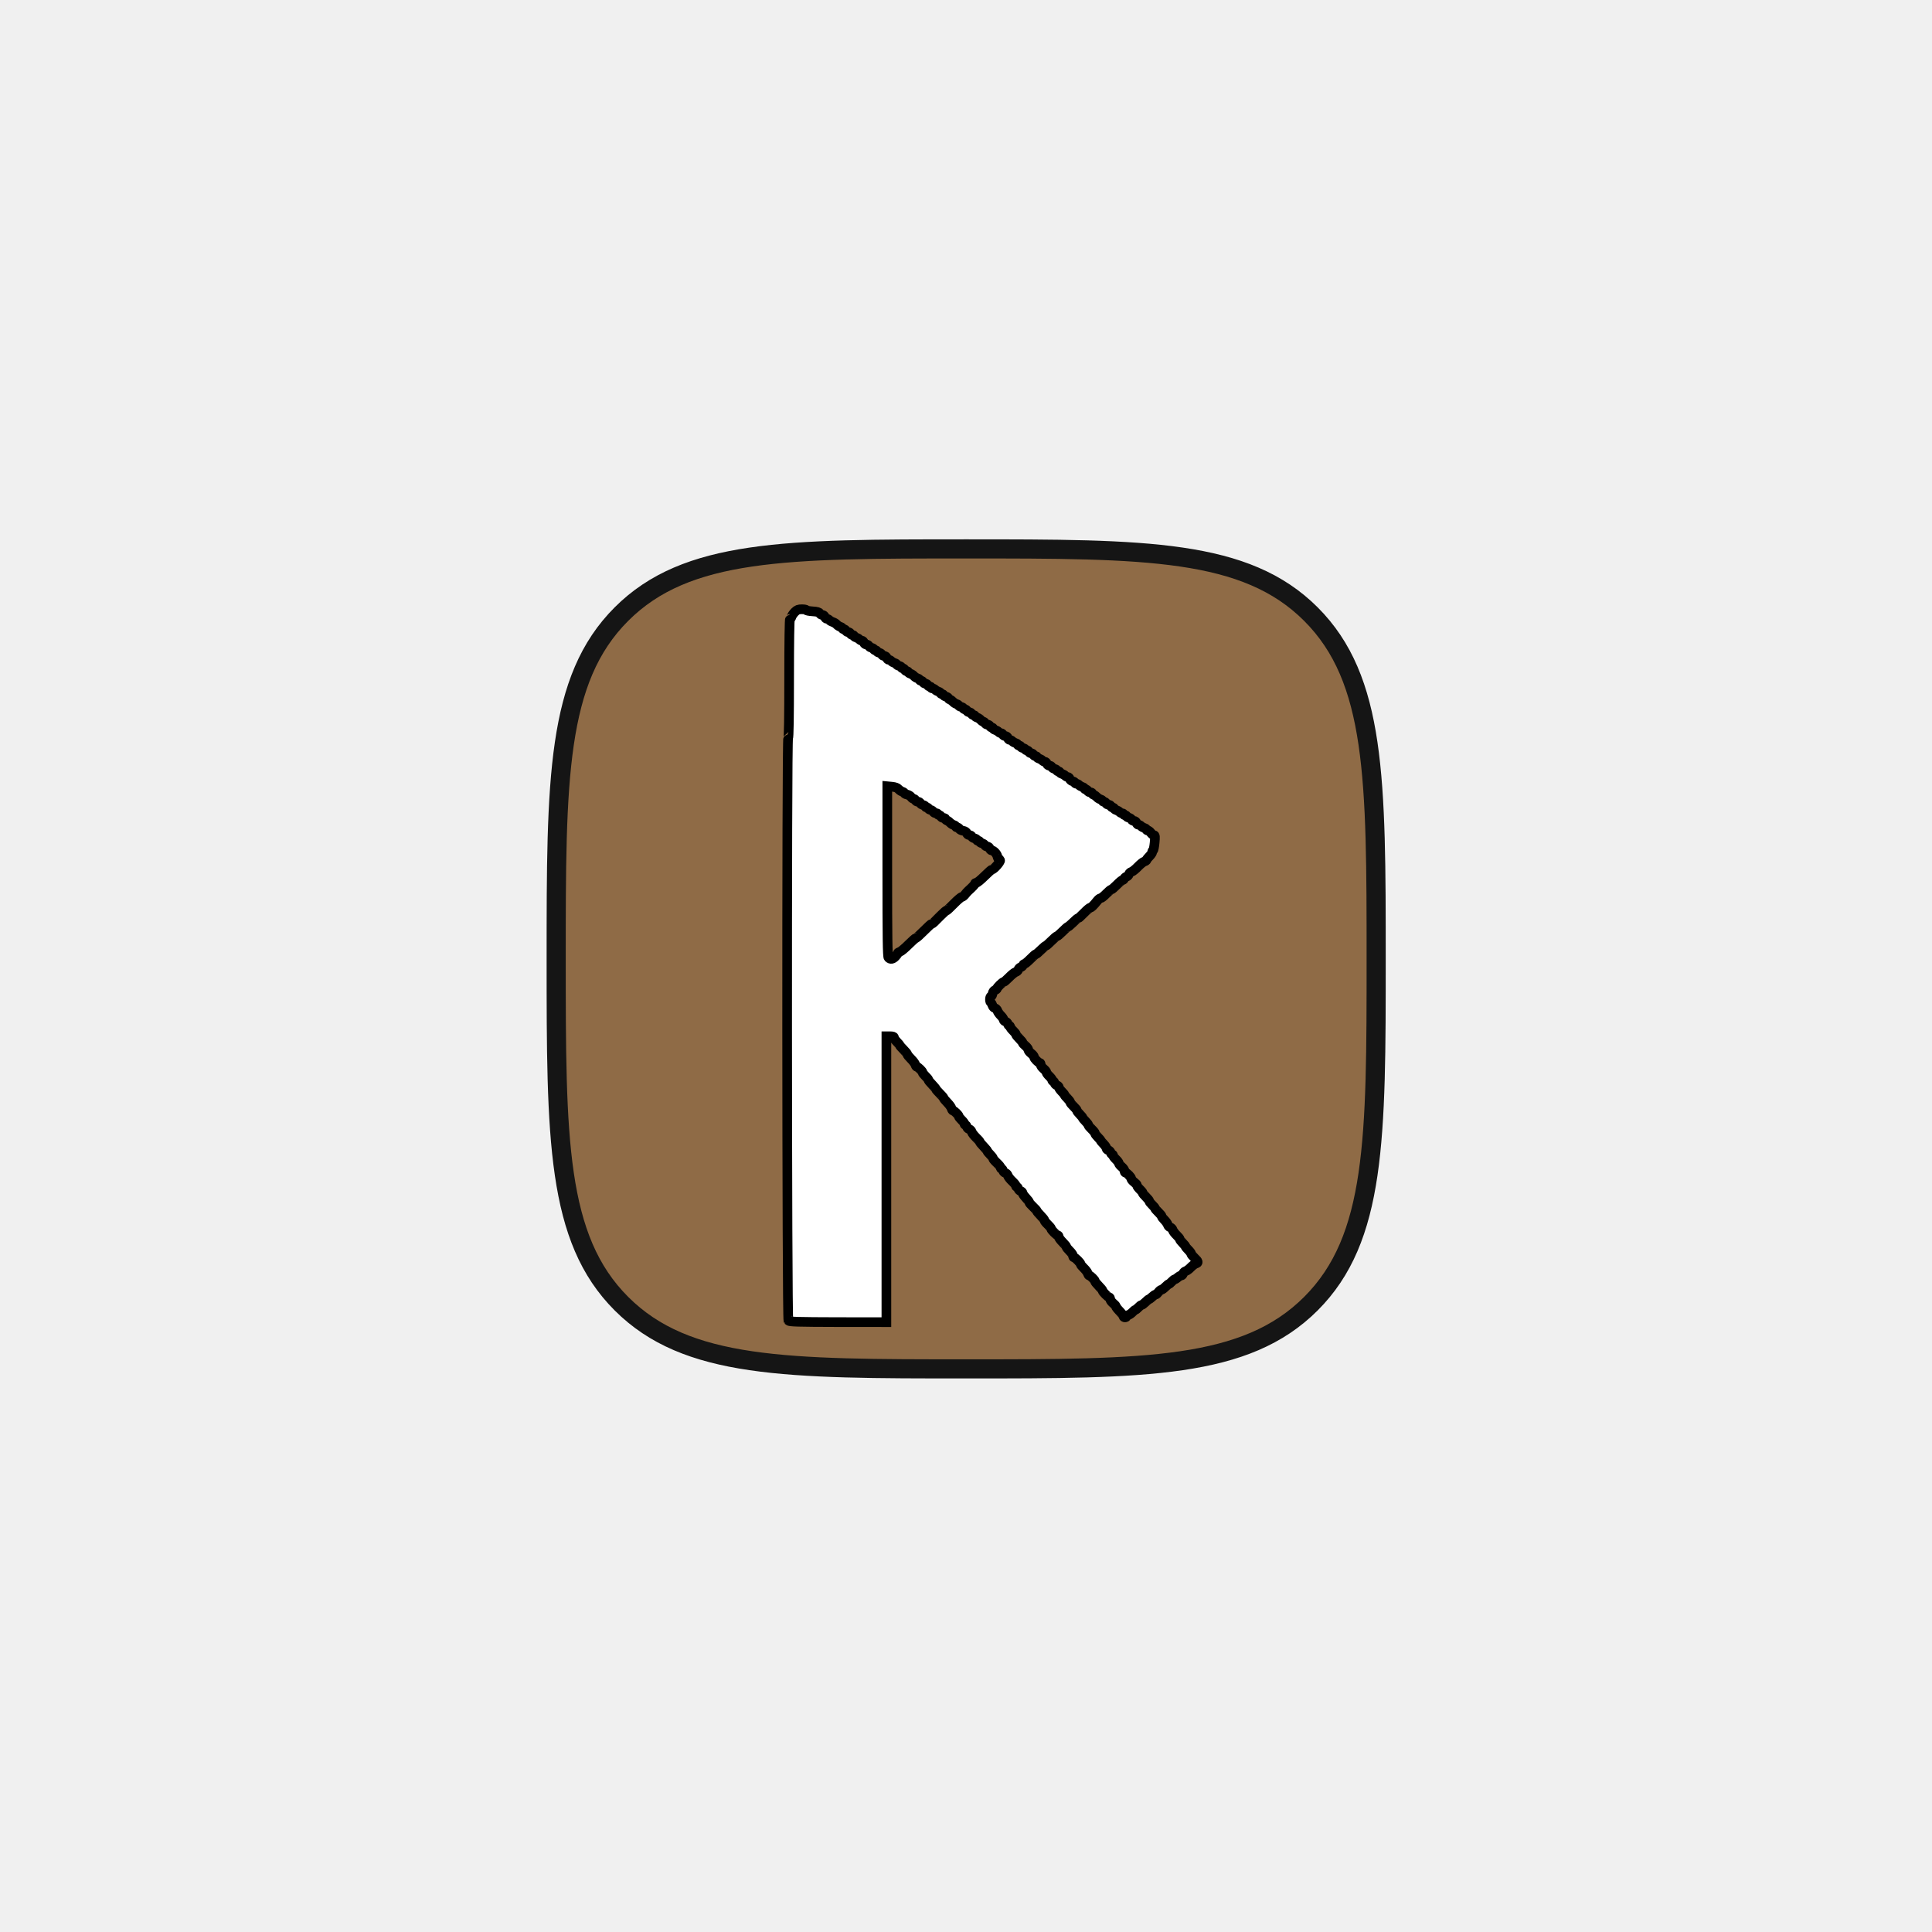
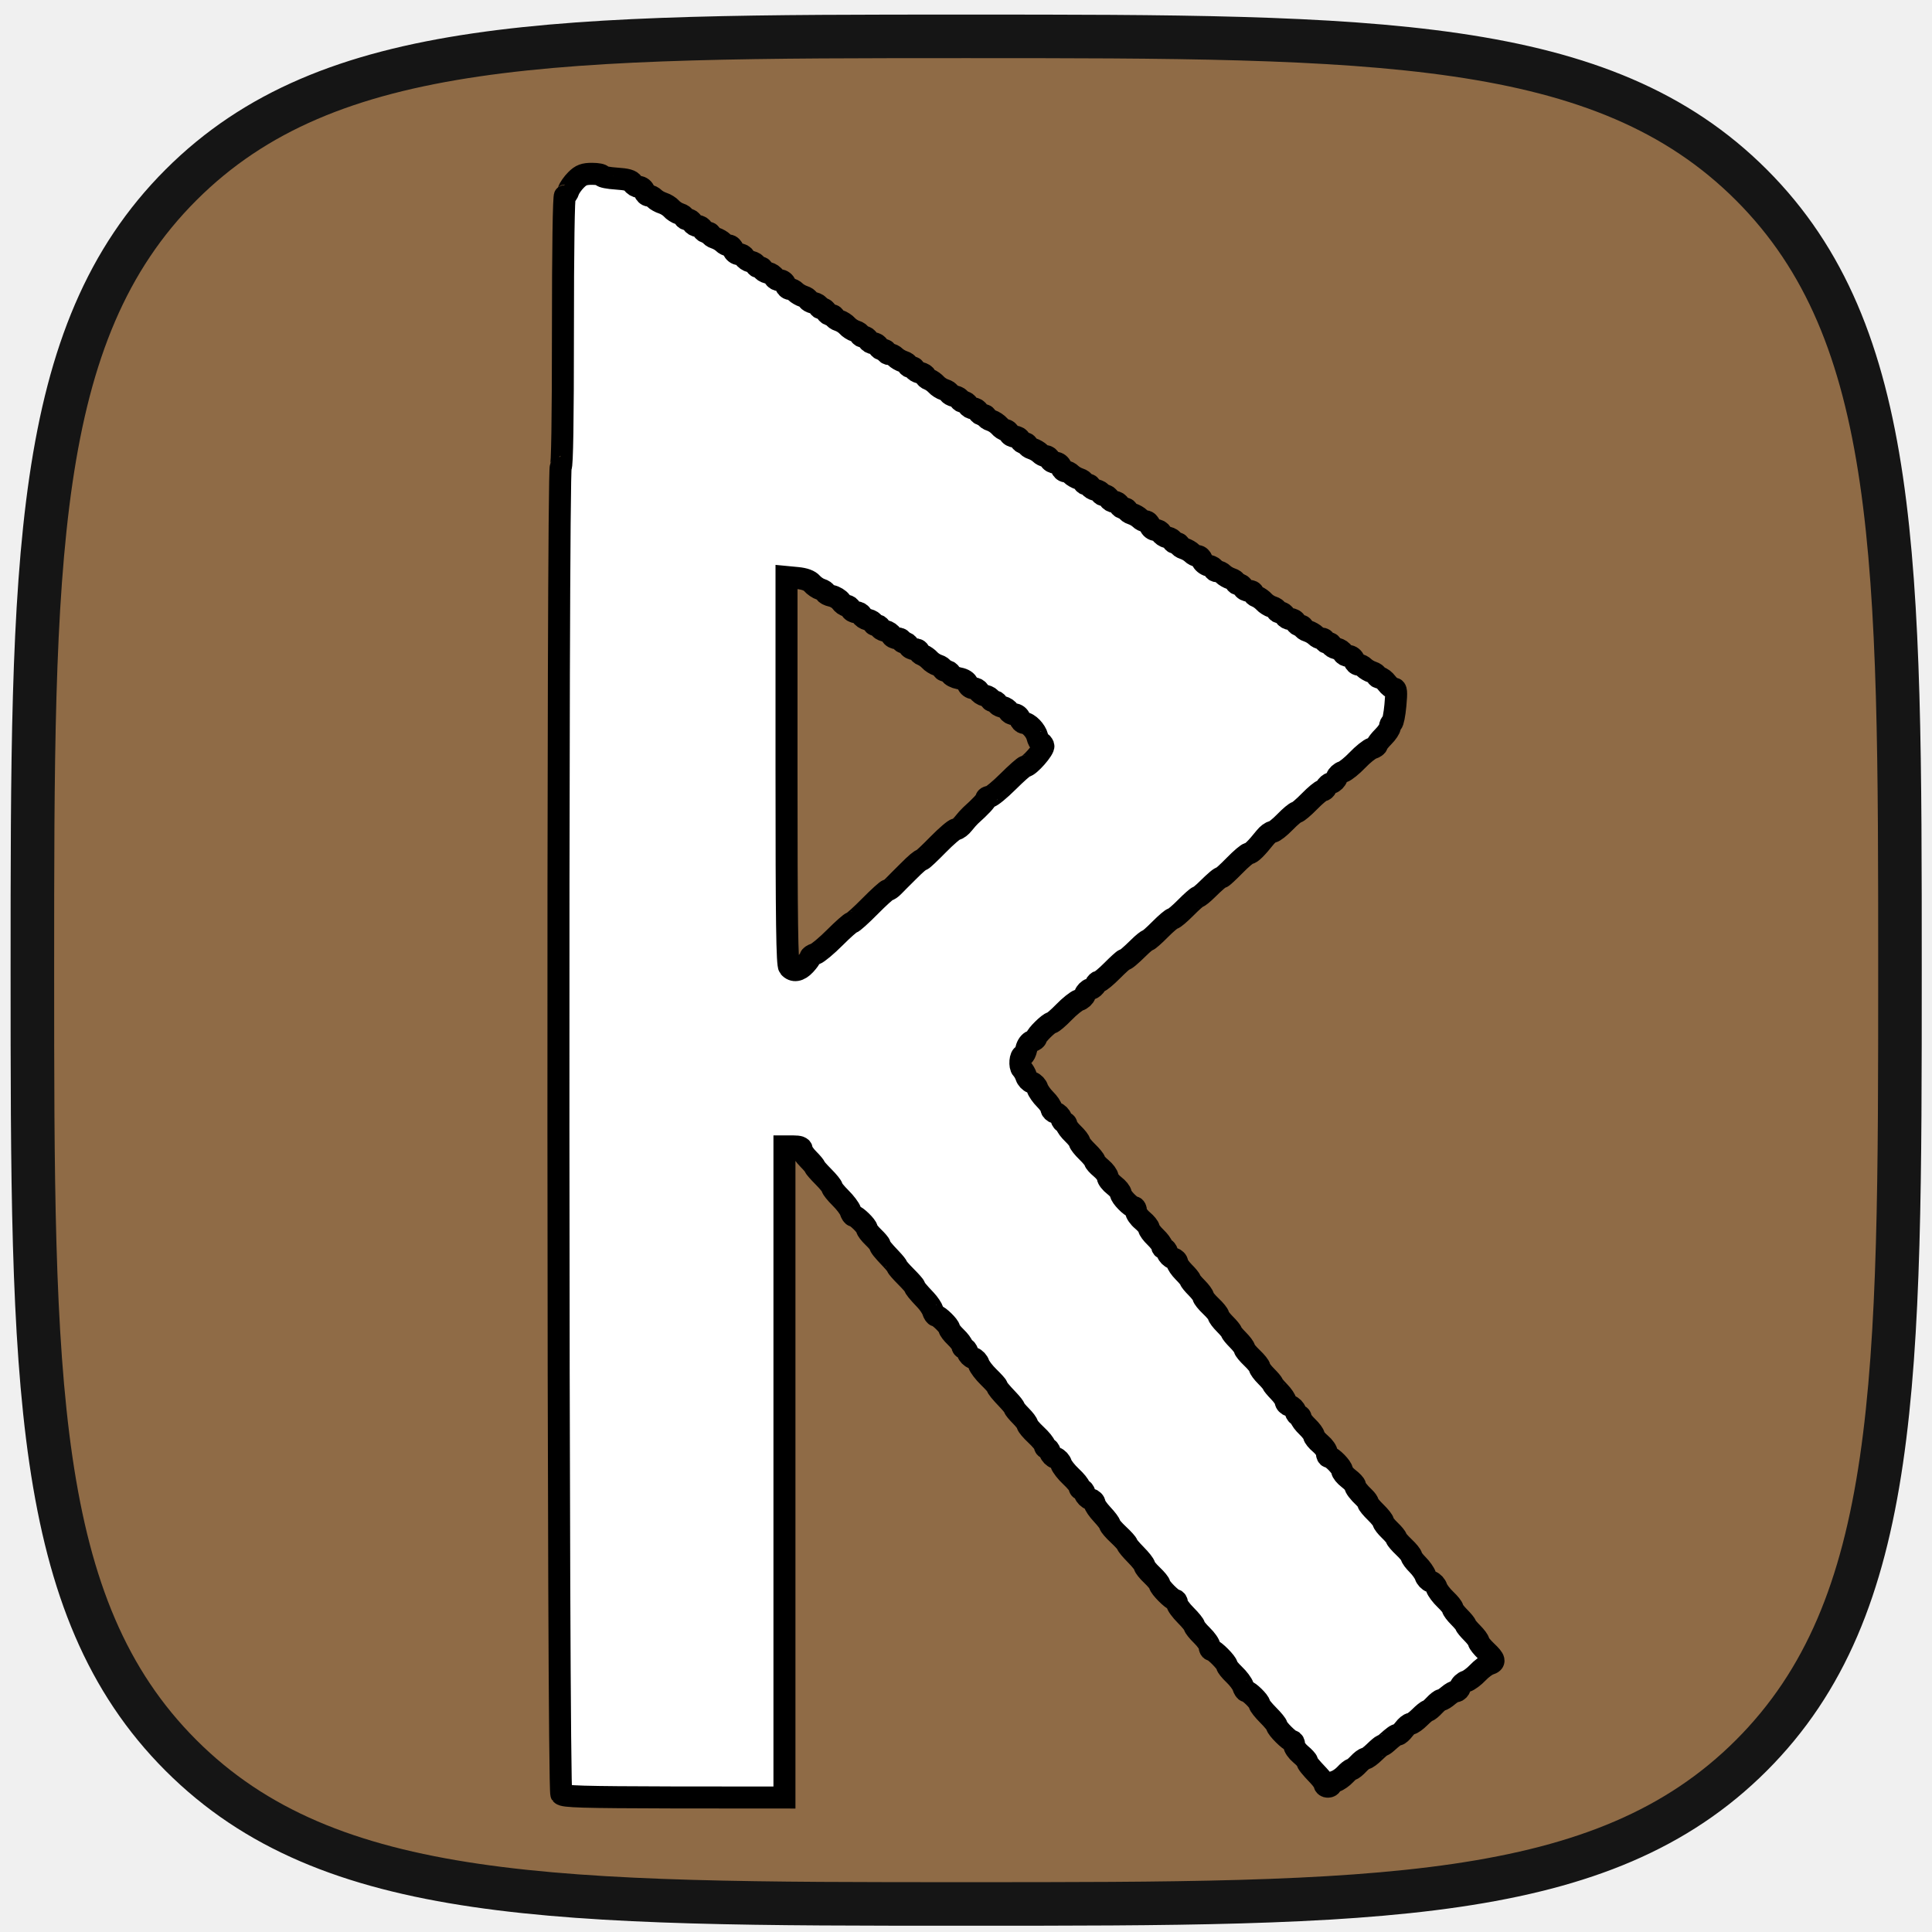
- <svg xmlns="http://www.w3.org/2000/svg" version="1.0" id="svg2995" x="0px" y="0px" width="1200px" height="1200px" viewBox="0 0 1200 1200" enable-background="new 0 0 1200 1200" xml:space="preserve">
-   <path id="path3021" fill="#8F6B46" stroke="#151515" stroke-width="11.88" d="M600.107,850.234  c111.587,0,173.618,0,214.134-40.517c40.518-40.517,40.518-102.548,40.518-214.134c0-111.587,0-173.618-40.518-214.135  c-40.516-40.517-102.547-40.517-214.134-40.517c-111.586,0-173.618,0-214.134,40.517c-40.517,40.517-40.517,102.548-40.517,214.135  c0,111.586,0,173.617,40.517,214.134C426.489,850.234,488.521,850.234,600.107,850.234z" />
-   <path id="path3783" fill="#FFFFFF" stroke="#000000" stroke-width="6" stroke-miterlimit="10" d="  M489.702,820.277c-0.951-1.085-1.102-361.95-0.149-361.95c0.388,0,0.59-12.728,0.59-36.994c0-22.484,0.216-36.994,0.551-36.994  c0.303,0,0.744-0.591,0.967-1.309c0.225-0.718,1.157-2.052,2.066-2.96c1.324-1.325,2.179-1.651,4.36-1.651  c1.487,0,2.708,0.238,2.708,0.525c0,0.284,1.755,0.635,3.904,0.77c2.878,0.185,4.059,0.515,4.467,1.256  c0.309,0.551,1.062,1.004,1.676,1.004c0.61,0,1.283,0.53,1.487,1.182c0.207,0.654,0.739,1.186,1.183,1.186  c0.445,0,1.167,0.365,1.617,0.811c0.443,0.447,1.459,1.017,2.259,1.269c0.8,0.254,1.855,0.916,2.346,1.475  c0.482,0.555,1.482,1.205,2.219,1.435c0.732,0.231,1.332,0.669,1.332,0.977c0,0.303,0.408,0.55,0.906,0.55  c0.499,0,1.063,0.398,1.247,0.887c0.188,0.489,0.821,0.889,1.396,0.889c0.582,0,1.213,0.4,1.397,0.892  c0.188,0.488,0.753,0.887,1.252,0.887s0.908,0.247,0.908,0.551s0.586,0.739,1.304,0.968c0.717,0.227,1.663,0.775,2.113,1.224  c0.445,0.444,1.167,0.81,1.617,0.81c0.44,0,0.974,0.532,1.181,1.186c0.207,0.649,0.896,1.181,1.539,1.181  c0.637,0,1.306,0.376,1.482,0.837c0.169,0.457,0.963,0.998,1.755,1.196c0.791,0.2,1.441,0.621,1.441,0.939  c0,0.32,0.399,0.581,0.884,0.581c0.488,0,0.89,0.261,0.89,0.581s0.649,0.744,1.44,0.942c0.784,0.2,1.575,0.736,1.755,1.195  c0.179,0.456,0.845,0.833,1.48,0.833c0.645,0,1.332,0.53,1.539,1.186c0.207,0.652,0.744,1.185,1.183,1.185  c0.438,0,1.169,0.361,1.614,0.811c0.445,0.445,1.396,0.997,2.113,1.224c0.718,0.229,1.303,0.634,1.303,0.903  c0,0.271,0.667,0.654,1.48,0.858c0.813,0.205,1.479,0.634,1.479,0.95c0,0.32,0.367,0.581,0.824,0.581c0.452,0,0.974,0.4,1.162,0.889  c0.186,0.488,0.753,0.89,1.252,0.89c0.497,0,0.906,0.247,0.906,0.55c0,0.304,0.6,0.741,1.332,0.975  c0.729,0.229,1.73,0.879,2.219,1.435c0.489,0.561,1.487,1.205,2.219,1.436c0.739,0.232,1.337,0.67,1.337,0.975  c0,0.304,0.409,0.553,0.908,0.553s1.054,0.399,1.247,0.888c0.186,0.488,0.817,0.888,1.396,0.888c0.581,0,1.209,0.399,1.397,0.89  c0.186,0.49,0.748,0.888,1.247,0.888s0.906,0.269,0.906,0.593s0.382,0.594,0.85,0.594c0.461,0,1.212,0.361,1.656,0.81  c0.449,0.444,1.395,0.998,2.112,1.224c0.723,0.229,1.307,0.664,1.307,0.968c0,0.303,0.396,0.55,0.888,0.55  c0.487,0,0.887,0.262,0.887,0.582c0,0.316,0.666,0.746,1.48,0.951c0.813,0.205,1.479,0.619,1.479,0.919  c0,0.302,0.462,0.718,1.035,0.93s1.437,0.831,1.925,1.374c0.486,0.549,1.486,1.182,2.22,1.414c0.729,0.229,1.331,0.641,1.331,0.908  c0,0.267,0.667,0.653,1.479,0.855c0.813,0.205,1.479,0.633,1.479,0.953c0,0.319,0.409,0.579,0.908,0.579s1.056,0.398,1.246,0.889  c0.188,0.489,0.815,0.888,1.397,0.888s1.209,0.399,1.396,0.89c0.188,0.489,0.747,0.889,1.246,0.889s0.906,0.247,0.906,0.552  c0,0.304,0.601,0.743,1.336,0.972c0.732,0.23,1.758,0.916,2.29,1.521c0.527,0.604,1.263,1.1,1.646,1.1  c0.385,0,0.844,0.399,1.03,0.891c0.188,0.488,0.854,0.887,1.479,0.887s1.292,0.4,1.479,0.891c0.188,0.486,0.71,0.888,1.159,0.888  c0.454,0,0.829,0.249,0.829,0.553s0.584,0.736,1.304,0.968c0.722,0.229,1.666,0.776,2.115,1.225  c0.444,0.443,1.157,0.809,1.588,0.809c0.435,0,0.939,0.4,1.127,0.891c0.186,0.488,0.859,0.891,1.504,0.891  c0.644,0,1.33,0.528,1.537,1.181c0.206,0.652,0.738,1.185,1.185,1.185c0.44,0,1.164,0.365,1.612,0.81  c0.445,0.448,1.398,0.998,2.113,1.225c0.718,0.229,1.307,0.664,1.307,0.967c0,0.305,0.396,0.552,0.889,0.552  c0.488,0,0.887,0.261,0.887,0.581c0,0.319,0.661,0.75,1.476,0.952c0.813,0.205,1.479,0.609,1.479,0.901  c0,0.289,0.407,0.526,0.906,0.526s1.061,0.399,1.252,0.891c0.184,0.488,0.814,0.887,1.393,0.887c0.581,0,1.212,0.399,1.397,0.89  c0.188,0.486,0.756,0.887,1.252,0.887c0.499,0,0.908,0.25,0.908,0.554s0.586,0.736,1.304,0.968c0.718,0.226,1.663,0.775,2.112,1.224  c0.446,0.444,1.173,0.81,1.616,0.81c0.441,0,0.976,0.531,1.182,1.187c0.207,0.65,0.896,1.182,1.54,1.182  c0.637,0,1.306,0.376,1.48,0.835c0.177,0.457,0.962,0.998,1.755,1.194c0.789,0.198,1.44,0.621,1.44,0.941  c0,0.316,0.398,0.581,0.884,0.581c0.487,0,0.889,0.247,0.889,0.551s0.585,0.738,1.305,0.965c0.718,0.229,1.668,0.778,2.112,1.225  c0.45,0.443,1.175,0.81,1.614,0.81c0.448,0,0.969,0.506,1.164,1.125c0.197,0.618,1.015,1.289,1.815,1.491  c0.803,0.202,1.459,0.628,1.459,0.948c0,0.317,0.374,0.578,0.845,0.578s1.21,0.365,1.659,0.811c0.445,0.447,1.394,0.998,2.114,1.227  c0.719,0.227,1.304,0.662,1.304,0.964c0,0.305,0.367,0.555,0.827,0.555c0.45,0,0.976,0.398,1.158,0.89  c0.188,0.486,0.882,0.885,1.55,0.885c0.654,0,1.201,0.275,1.201,0.609c0,0.339,0.461,0.783,1.034,0.995  c0.57,0.21,1.438,0.833,1.924,1.376c0.488,0.55,1.486,1.183,2.222,1.412s1.337,0.668,1.337,0.973c0,0.303,0.407,0.55,0.906,0.55  c0.497,0,1.054,0.399,1.247,0.891c0.186,0.489,0.854,0.891,1.479,0.891s1.292,0.399,1.48,0.887c0.181,0.489,0.71,0.89,1.157,0.89  c0.454,0,0.824,0.247,0.824,0.551c0,0.305,0.587,0.741,1.304,0.968c0.725,0.228,1.669,0.778,2.115,1.224  c0.449,0.444,1.19,0.812,1.658,0.812c0.469,0,0.848,0.266,0.848,0.593c0,0.324,0.397,0.593,0.889,0.593  c0.485,0,0.888,0.262,0.888,0.581c0,0.32,0.649,0.743,1.438,0.941c0.791,0.199,1.581,0.734,1.759,1.193  c0.177,0.456,0.842,0.833,1.48,0.833c0.645,0,1.329,0.532,1.538,1.188c0.206,0.65,0.736,1.183,1.185,1.183  c0.439,0,1.164,0.365,1.611,0.812c0.444,0.443,1.397,0.997,2.115,1.224c0.716,0.229,1.304,0.664,1.304,0.967  c0,0.304,0.358,0.551,0.807,0.551c0.44,0,1.307,0.666,1.915,1.479c0.61,0.813,1.479,1.479,1.93,1.479  c0.659,0,0.736,0.875,0.394,4.586c-0.23,2.523-0.667,4.676-0.952,4.786c-0.295,0.107-0.538,0.596-0.538,1.083  c0,0.486-0.8,1.683-1.771,2.658c-0.977,0.979-1.774,2.005-1.774,2.283s-0.6,0.696-1.329,0.927c-0.738,0.233-2.537,1.679-3.996,3.209  c-1.468,1.537-3.254,2.975-3.968,3.2c-0.717,0.227-1.456,0.918-1.655,1.534c-0.196,0.619-0.855,1.279-1.458,1.473  c-0.604,0.193-1.248,0.736-1.433,1.214c-0.183,0.478-0.635,0.866-1.002,0.866c-0.36,0-1.975,1.332-3.562,2.96  c-1.594,1.628-3.165,2.96-3.485,2.96c-0.318,0-1.756,1.201-3.174,2.662c-1.424,1.466-2.958,2.679-3.412,2.692  c-0.451,0.014-1.354,0.693-2.007,1.506c-2.397,3-3.808,4.383-4.462,4.383c-0.37,0-2.104,1.463-3.849,3.254  c-1.756,1.79-3.342,3.256-3.532,3.256c-0.44,0-1.62,0.981-4.079,3.405c-1.074,1.058-2.152,1.922-2.383,1.922  c-0.231,0-1.746,1.332-3.355,2.96c-1.614,1.625-3.183,2.96-3.496,2.96c-0.312,0-1.885,1.332-3.495,2.96  c-1.609,1.625-3.122,2.96-3.359,2.96c-0.233,0-1.307,0.864-2.38,1.924c-2.44,2.396-3.646,3.403-4.068,3.403  c-0.181,0-1.653,1.332-3.269,2.958c-1.62,1.628-3.223,2.962-3.563,2.962s-0.766,0.393-0.951,0.864  c-0.182,0.476-0.828,1.021-1.436,1.214c-0.604,0.19-1.255,0.854-1.454,1.474c-0.195,0.615-0.941,1.307-1.659,1.53  c-0.715,0.228-2.558,1.704-4.089,3.285c-1.541,1.584-3.053,2.878-3.363,2.878c-0.702,0-4.207,3.457-4.207,4.149  c0,0.279-0.516,0.67-1.144,0.87c-0.642,0.202-1.313,1.129-1.527,2.109c-0.211,0.96-0.597,1.748-0.856,1.748  c-0.831,0-1.087,2.996-0.32,3.763c0.402,0.402,0.915,1.308,1.137,2.008c0.228,0.7,0.911,1.436,1.532,1.631  c0.619,0.198,1.308,0.932,1.529,1.636c0.224,0.703,1.164,2.042,2.103,2.975c0.936,0.933,1.697,2.057,1.697,2.498  c0,0.44,0.52,0.967,1.153,1.167c0.633,0.2,1.315,0.889,1.521,1.521c0.199,0.635,0.613,1.155,0.917,1.155  c0.306,0,0.556,0.304,0.556,0.675c0,0.37,0.799,1.438,1.773,2.372c0.972,0.934,1.771,1.967,1.771,2.294s0.937,1.503,2.069,2.608  c1.141,1.105,2.067,2.247,2.067,2.531c0,0.287,0.787,1.175,1.754,1.975c0.962,0.801,1.76,1.881,1.776,2.399  c0.015,0.521,0.822,1.56,1.801,2.31c0.972,0.748,1.771,1.73,1.771,2.188c0,0.875,2.782,3.73,3.642,3.73  c0.274,0,0.506,0.479,0.506,1.061c0,0.586,0.786,1.718,1.753,2.517c0.962,0.801,1.76,1.782,1.775,2.188  c0.015,0.405,0.822,1.499,1.801,2.431c0.972,0.936,1.77,2.002,1.77,2.375c0,0.372,0.253,0.677,0.555,0.677  c0.301,0,0.718,0.517,0.918,1.151c0.202,0.635,0.884,1.318,1.52,1.52c0.637,0.198,1.155,0.729,1.155,1.169s0.801,1.602,1.771,2.579  c0.978,0.975,1.775,1.947,1.775,2.16c0,0.211,0.798,1.187,1.774,2.161c0.972,0.979,1.771,2.059,1.771,2.4  c0,0.341,0.938,1.503,2.07,2.576c1.141,1.075,2.074,2.217,2.074,2.542c0,0.322,0.792,1.386,1.769,2.358  c0.978,0.979,1.776,1.953,1.776,2.162c0,0.215,0.801,1.189,1.774,2.163c0.974,0.979,1.771,2.04,1.771,2.363  c0,0.322,0.936,1.463,2.072,2.539c1.136,1.076,2.064,2.233,2.064,2.579c0,0.344,0.8,1.424,1.776,2.398  c0.977,0.978,1.774,1.919,1.774,2.101c0,0.176,0.799,1.136,1.771,2.136c0.977,1,1.776,2.188,1.776,2.643  c0,0.457,0.519,0.993,1.153,1.195c0.638,0.2,1.318,0.885,1.521,1.519c0.2,0.636,0.614,1.154,0.919,1.154  c0.303,0,0.55,0.304,0.55,0.673c0,0.372,0.798,1.442,1.773,2.374c0.978,0.934,1.788,2.026,1.804,2.433  c0.014,0.4,0.812,1.389,1.773,2.186c0.956,0.801,1.75,1.931,1.75,2.517c0,0.587,0.229,1.063,0.505,1.063  c0.854,0,3.64,2.853,3.64,3.729c0,0.451,0.8,1.439,1.776,2.188c0.978,0.746,1.772,1.598,1.772,1.89c0,0.587,0.945,1.833,2.517,3.315  c0.568,0.537,1.036,1.207,1.036,1.487c0,0.278,0.933,1.414,2.07,2.52s2.065,2.28,2.065,2.609c0,0.333,0.802,1.362,1.775,2.295  c0.978,0.936,1.777,1.902,1.777,2.157c0,0.252,0.932,1.336,2.063,2.411c1.146,1.075,2.073,2.217,2.073,2.54  c0,0.321,0.761,1.352,1.694,2.281c0.934,0.933,1.877,2.271,2.103,2.976c0.226,0.705,0.911,1.439,1.529,1.638  c0.617,0.197,1.307,0.94,1.532,1.656c0.227,0.716,1.305,2.15,2.396,3.188c1.096,1.034,1.988,2.146,1.988,2.47  s0.801,1.385,1.776,2.359c0.973,0.978,1.771,1.953,1.771,2.165s0.801,1.187,1.775,2.16c0.978,0.977,1.775,2.06,1.775,2.399  c0,0.344,0.934,1.503,2.066,2.579c2.405,2.27,2.563,2.98,0.775,3.548c-0.712,0.227-2.108,1.272-3.105,2.325  c-0.998,1.055-2.4,2.099-3.115,2.322c-0.715,0.227-1.464,0.93-1.666,1.563c-0.198,0.634-0.705,1.155-1.125,1.155  c-0.416,0-1.369,0.531-2.122,1.182c-0.753,0.654-1.602,1.188-1.894,1.188s-1.149,0.665-1.902,1.479  c-0.75,0.814-1.557,1.48-1.79,1.48c-0.234,0-1.224,0.801-2.196,1.773c-0.976,0.978-2.091,1.775-2.477,1.775  c-0.388,0-1.202,0.666-1.813,1.479s-1.355,1.479-1.647,1.479c-0.506,0-1.207,0.501-3.128,2.222  c-0.452,0.406-0.965,0.738-1.145,0.738c-0.175,0-1.137,0.8-2.137,1.776c-0.998,0.975-2.083,1.773-2.417,1.773  c-0.332,0-1.216,0.666-1.967,1.48c-0.756,0.813-1.577,1.479-1.829,1.479c-0.254,0-1.05,0.634-1.763,1.41  c-0.721,0.777-1.879,1.593-2.58,1.813c-0.705,0.222-1.275,0.651-1.275,0.955c0,0.305-0.4,0.554-0.888,0.554  c-0.49,0-0.888-0.287-0.888-0.639c0-0.354-0.733-1.406-1.628-2.352c-2.37-2.492-3.104-3.414-3.136-3.943  c-0.017-0.26-0.813-1.123-1.773-1.92c-0.959-0.799-1.753-1.93-1.753-2.517c0-0.585-0.249-1.063-0.548-1.063  c-0.711,0-4.188-3.479-4.188-4.188c0-0.301-1.063-1.612-2.367-2.914c-1.301-1.303-2.366-2.646-2.366-2.984  c0-0.702-2.88-3.522-3.596-3.522c-0.254,0-0.651-0.601-0.883-1.334c-0.232-0.731-1.313-2.177-2.409-3.215  c-1.093-1.034-1.985-2.147-1.985-2.468c0-0.741-3.461-4.229-4.188-4.229c-0.302,0-0.546-0.439-0.546-0.978  c0-0.539-0.938-1.883-2.072-2.987c-1.135-1.106-2.068-2.267-2.068-2.577c0-0.312-1.063-1.628-2.364-2.929  c-1.304-1.306-2.369-2.767-2.369-3.255c0-0.489-0.244-0.891-0.545-0.891c-0.735,0-4.189-3.488-4.189-4.228  c0-0.323-0.932-1.467-2.066-2.542c-1.145-1.073-2.07-2.233-2.07-2.574c0-0.347-1.064-1.701-2.366-3.015  c-1.302-1.314-2.362-2.589-2.362-2.824c0-0.237-1.064-1.428-2.367-2.642c-1.305-1.215-2.363-2.457-2.363-2.764  c0-0.304-0.938-1.546-2.071-2.753c-1.133-1.207-2.069-2.558-2.069-3c0-0.445-0.521-0.973-1.152-1.172  c-0.636-0.2-1.315-0.885-1.521-1.518c-0.2-0.639-0.616-1.156-0.92-1.156c-0.305,0-0.552-0.307-0.552-0.683  c0-0.374-1.029-1.64-2.289-2.813c-1.254-1.17-2.466-2.714-2.693-3.431c-0.226-0.716-0.911-1.459-1.526-1.656  c-0.619-0.194-1.289-0.875-1.489-1.508c-0.201-0.639-0.613-1.154-0.917-1.154c-0.308,0-0.551-0.318-0.551-0.706  c0-0.39-1.065-1.699-2.368-2.913c-1.304-1.214-2.363-2.474-2.363-2.8c0-0.325-0.799-1.395-1.774-2.367  c-0.977-0.978-1.775-1.951-1.775-2.163c0-0.211-0.731-1.155-1.628-2.099c-2.229-2.344-3.104-3.417-3.104-3.798  c0-0.175-1.028-1.319-2.283-2.539c-1.254-1.22-2.464-2.806-2.69-3.521c-0.229-0.716-0.921-1.464-1.536-1.657  c-0.618-0.197-1.29-0.875-1.489-1.513c-0.203-0.633-0.612-1.153-0.918-1.153c-0.305,0-0.551-0.303-0.551-0.678  c0-0.372-0.801-1.438-1.776-2.372c-0.978-0.935-1.773-1.976-1.773-2.312c0-0.695-2.88-3.52-3.595-3.52  c-0.255,0-0.651-0.588-0.878-1.308c-0.229-0.724-1.113-2.046-1.965-2.944c-2.159-2.271-3.028-3.341-3.028-3.715  c0-0.18-1.063-1.39-2.363-2.688c-1.3-1.304-2.366-2.521-2.366-2.711c0-0.187-0.732-1.109-1.628-2.052  c-2.338-2.454-3.109-3.419-3.109-3.88c0-0.222-0.797-1.167-1.772-2.103c-0.974-0.933-1.771-1.973-1.771-2.312  c0-0.695-2.886-3.518-3.599-3.518c-0.257,0-0.654-0.591-0.88-1.31c-0.227-0.717-1.444-2.327-2.703-3.571  c-1.255-1.247-2.29-2.521-2.29-2.836c0-0.313-1.06-1.632-2.362-2.937c-1.301-1.304-2.366-2.521-2.366-2.71  c0-0.19-0.801-1.14-1.771-2.115c-0.978-0.977-1.774-2.155-1.774-2.617c0-0.588-0.715-0.842-2.368-0.842h-2.361v88.784v88.784  l-30.041-0.021C495.297,821.122,490.323,820.983,489.702,820.277L489.702,820.277z M556.171,594.079  c0.793-0.857,1.452-1.772,1.452-2.029c0-0.255,0.589-0.651,1.309-0.88c0.717-0.229,3.131-2.241,5.362-4.479  c2.234-2.235,4.307-4.066,4.61-4.066c0.308,0,2.532-1.998,4.941-4.438c2.41-2.44,4.615-4.438,4.895-4.438  c0.284,0,0.967-0.466,1.509-1.034c0.549-0.57,1.302-1.34,1.684-1.707c0.378-0.368,1.454-1.436,2.376-2.365  c2.112-2.125,3.36-3.18,3.765-3.18c0.176,0,2.153-1.86,4.39-4.143c2.236-2.28,4.436-4.155,4.88-4.169  c0.454-0.017,1.354-0.706,2.002-1.536c0.654-0.829,1.53-1.813,1.946-2.192c2.806-2.528,4.269-4.104,4.269-4.576  c0-0.302,0.404-0.549,0.901-0.549c0.492,0,2.771-1.862,5.063-4.145c2.289-2.28,4.403-4.144,4.698-4.144  c1.086,0,5.27-4.779,4.937-5.645c-0.183-0.478-0.545-0.867-0.796-0.867c-0.255,0-0.648-0.716-0.862-1.594  c-0.433-1.713-2.395-3.734-3.627-3.734c-0.416,0-0.928-0.531-1.136-1.184c-0.207-0.651-0.896-1.184-1.543-1.184  c-0.638,0-1.306-0.375-1.478-0.833c-0.18-0.457-0.969-0.998-1.76-1.195c-0.786-0.2-1.436-0.621-1.436-0.94s-0.4-0.582-0.89-0.582  c-0.487,0-0.889-0.262-0.889-0.581s-0.646-0.743-1.438-0.94c-0.788-0.201-1.579-0.739-1.758-1.196  c-0.175-0.459-0.848-0.833-1.479-0.833c-0.646,0-1.335-0.522-1.537-1.164c-0.23-0.729-1.11-1.304-2.36-1.536  c-1.101-0.205-2.147-0.75-2.316-1.205c-0.176-0.457-0.729-0.831-1.228-0.831c-0.494,0-0.906-0.246-0.906-0.551  s-0.6-0.741-1.334-0.975c-0.732-0.229-1.729-0.866-2.219-1.412c-0.489-0.544-1.354-1.163-1.926-1.375  c-0.568-0.212-1.034-0.659-1.034-0.995c0-0.338-0.548-0.607-1.202-0.607c-0.661,0-1.357-0.4-1.551-0.892  c-0.181-0.488-0.71-0.887-1.158-0.887c-0.454,0-0.824-0.269-0.824-0.593s-0.545-0.594-1.202-0.594c-0.661,0-1.35-0.376-1.525-0.833  c-0.174-0.458-0.965-0.998-1.754-1.194c-0.791-0.2-1.438-0.622-1.438-0.943c0-0.319-0.397-0.58-0.888-0.58  c-0.485,0-0.887-0.261-0.887-0.58c0-0.316-0.646-0.744-1.438-0.942c-0.79-0.195-1.581-0.734-1.758-1.193  c-0.178-0.461-0.832-0.837-1.455-0.837c-0.627,0-1.291-0.399-1.479-0.887c-0.186-0.487-0.688-0.888-1.115-0.888  c-0.428,0-1.154-0.524-1.613-1.163c-0.462-0.639-1.584-1.324-2.5-1.523c-0.912-0.2-1.658-0.593-1.658-0.871  c0-0.277-0.602-0.693-1.332-0.925c-0.734-0.229-1.798-0.955-2.36-1.607c-0.686-0.787-2.036-1.281-3.996-1.471l-2.962-0.284v52.78  c0,41.38,0.16,52.961,0.744,53.618C552.99,596.056,554.573,595.807,556.171,594.079L556.171,594.079z" />
+ <svg xmlns="http://www.w3.org/2000/svg" version="1.1" id="svg2995" x="0px" y="0px" width="1200px" height="1200px" viewBox="0 0 1200 1200" enable-background="new 0 0 1200 1200" xml:space="preserve">
+   <path id="path3021" fill="#8F6B46" stroke="#151515" stroke-width="27.058" d="M600.107,1182.583  c254.152,0,395.434,0,487.717-92.283c92.283-92.282,92.283-233.566,92.283-487.717c0-254.152,0-395.436-92.283-487.718  S854.26,22.583,600.107,22.583c-254.153,0-395.437,0-487.718,92.282c-92.282,92.282-92.282,233.565-92.282,487.718  c0,254.15,0,395.435,92.282,487.717C204.67,1182.583,345.957,1182.583,600.107,1182.583z" />
+   <path id="path3783" fill="#FFFFFF" stroke="#000000" stroke-width="13.666" stroke-miterlimit="10" d="  M348.646,1114.352c-2.167-2.471-2.511-824.385-0.34-824.385c0.885,0,1.343-28.99,1.343-84.259c0-51.209,0.494-84.258,1.257-84.258  c0.689,0,1.692-1.347,2.201-2.98c0.512-1.637,2.636-4.674,4.704-6.743c3.016-3.018,4.965-3.76,9.932-3.76  c3.388,0,6.167,0.542,6.167,1.195c0,0.647,3.997,1.447,8.893,1.754c6.555,0.421,9.244,1.173,10.174,2.86  c0.703,1.256,2.419,2.288,3.817,2.288c1.39,0,2.922,1.206,3.387,2.692c0.471,1.489,1.684,2.7,2.693,2.7  c1.014,0,2.658,0.833,3.683,1.848c1.01,1.019,3.323,2.317,5.145,2.89c1.822,0.579,4.226,2.086,5.345,3.36  c1.097,1.265,3.374,2.745,5.054,3.269c1.666,0.526,3.034,1.523,3.034,2.226c0,0.69,0.929,1.252,2.064,1.252  c1.137,0,2.42,0.906,2.839,2.021c0.429,1.113,1.87,2.024,3.18,2.024c1.326,0,2.763,0.912,3.181,2.032  c0.43,1.112,1.718,2.02,2.854,2.02c1.136,0,2.065,0.563,2.065,1.255c0,0.692,1.334,1.684,2.972,2.205  c1.632,0.518,3.788,1.766,4.811,2.789c1.014,1.011,2.658,1.844,3.684,1.844c1.002,0,2.219,1.212,2.691,2.701  c0.469,1.478,2.04,2.69,3.503,2.69c1.452,0,2.976,0.856,3.376,1.907c0.384,1.04,2.192,2.273,3.997,2.725  c1.802,0.455,3.283,1.415,3.283,2.138c0,0.729,0.908,1.323,2.013,1.323c1.112,0,2.026,0.595,2.026,1.323  c0,0.729,1.479,1.695,3.281,2.146c1.786,0.455,3.587,1.676,3.998,2.721c0.407,1.039,1.924,1.897,3.369,1.897  c1.47,0,3.034,1.206,3.505,2.701c0.472,1.485,1.695,2.699,2.696,2.699c0.997,0,2.663,0.822,3.677,1.848  c1.012,1.013,3.179,2.271,4.811,2.787c1.638,0.522,2.967,1.444,2.967,2.058c0,0.616,1.522,1.489,3.372,1.954  c1.85,0.467,3.368,1.445,3.368,2.165c0,0.728,0.836,1.322,1.876,1.322c1.03,0,2.22,0.912,2.647,2.024  c0.425,1.113,1.714,2.028,2.851,2.028c1.132,0,2.064,0.563,2.064,1.252c0,0.692,1.366,1.688,3.034,2.22  c1.659,0.522,3.939,2.002,5.054,3.269c1.114,1.278,3.387,2.745,5.053,3.272c1.684,0.527,3.045,1.525,3.045,2.22  c0,0.691,0.932,1.259,2.068,1.259c1.137,0,2.402,0.91,2.84,2.024c0.425,1.11,1.862,2.022,3.181,2.022  c1.324,0,2.754,0.907,3.181,2.026c0.425,1.117,1.704,2.024,2.84,2.024c1.137,0,2.064,0.612,2.064,1.35  c0,0.736,0.87,1.353,1.935,1.353c1.049,0,2.761,0.822,3.772,1.843c1.023,1.012,3.178,2.273,4.811,2.789  c1.646,0.521,2.976,1.513,2.976,2.204c0,0.69,0.903,1.252,2.022,1.252c1.11,0,2.021,0.596,2.021,1.326  c0,0.72,1.518,1.699,3.37,2.166c1.854,0.467,3.37,1.41,3.37,2.093c0,0.688,1.052,1.634,2.357,2.117  c1.304,0.482,3.272,1.894,4.384,3.13c1.105,1.25,3.383,2.694,5.056,3.221c1.659,0.523,3.031,1.461,3.031,2.068  c0,0.607,1.519,1.488,3.368,1.949c1.853,0.467,3.37,1.441,3.37,2.169c0,0.727,0.933,1.318,2.069,1.318s2.404,0.907,2.839,2.027  c0.427,1.112,1.854,2.021,3.181,2.021c1.325,0,2.752,0.91,3.18,2.026c0.427,1.114,1.699,2.026,2.836,2.026s2.063,0.563,2.063,1.257  c0,0.692,1.371,1.693,3.044,2.213c1.667,0.525,4.003,2.086,5.215,3.465c1.201,1.375,2.879,2.505,3.75,2.505  c0.878,0,1.921,0.91,2.346,2.03c0.428,1.11,1.944,2.02,3.369,2.02c1.422,0,2.942,0.909,3.367,2.028  c0.429,1.108,1.616,2.022,2.64,2.022c1.035,0,1.889,0.57,1.889,1.261c0,0.692,1.33,1.675,2.969,2.205  c1.646,0.521,3.796,1.769,4.818,2.79c1.013,1.01,2.636,1.844,3.616,1.844c0.992,0,2.141,0.91,2.567,2.028  c0.425,1.112,1.958,2.031,3.426,2.031c1.469,0,3.029,1.202,3.502,2.689c0.469,1.486,1.68,2.698,2.698,2.698  c1.002,0,2.652,0.832,3.67,1.846c1.016,1.021,3.186,2.273,4.814,2.79c1.636,0.522,2.979,1.511,2.979,2.202  c0,0.696,0.899,1.259,2.023,1.259c1.112,0,2.02,0.594,2.02,1.324c0,0.725,1.506,1.708,3.362,2.168  c1.851,0.465,3.368,1.385,3.368,2.051c0,0.658,0.927,1.199,2.063,1.199c1.136,0,2.416,0.907,2.853,2.029  c0.418,1.112,1.852,2.019,3.171,2.019c1.323,0,2.76,0.91,3.184,2.029c0.426,1.105,1.722,2.019,2.852,2.019  c1.136,0,2.068,0.57,2.068,1.261c0,0.693,1.335,1.677,2.969,2.207c1.636,0.513,3.788,1.763,4.811,2.787  c1.015,1.012,2.672,1.844,3.683,1.844c1.003,0,2.221,1.21,2.69,2.705c0.472,1.479,2.041,2.691,3.508,2.691  c1.45,0,2.974,0.856,3.37,1.902c0.404,1.041,2.191,2.273,3.997,2.72c1.796,0.451,3.28,1.415,3.28,2.144  c0,0.719,0.907,1.321,2.013,1.321c1.11,0,2.026,0.563,2.026,1.257c0,0.692,1.332,1.679,2.973,2.197  c1.633,0.521,3.798,1.773,4.81,2.79c1.023,1.009,2.676,1.846,3.675,1.846c1.021,0,2.209,1.153,2.652,2.562  c0.449,1.408,2.313,2.936,4.134,3.395c1.829,0.46,3.324,1.43,3.324,2.159c0,0.723,0.85,1.317,1.923,1.317  c1.072,0,2.755,0.832,3.778,1.846c1.015,1.019,3.174,2.273,4.816,2.797c1.637,0.515,2.97,1.507,2.97,2.194  c0,0.695,0.836,1.264,1.883,1.264c1.026,0,2.222,0.908,2.638,2.029c0.428,1.105,2.009,2.015,3.531,2.015  c1.487,0,2.734,0.627,2.734,1.388c0,0.772,1.052,1.782,2.354,2.265c1.299,0.48,3.275,1.899,4.385,3.135  c1.109,1.253,3.382,2.694,5.059,3.215c1.678,0.522,3.045,1.523,3.045,2.217c0,0.69,0.929,1.252,2.065,1.252  c1.132,0,2.399,0.91,2.84,2.029c0.422,1.114,1.944,2.031,3.367,2.031s2.942,0.907,3.373,2.019c0.41,1.114,1.615,2.026,2.632,2.026  c1.034,0,1.878,0.563,1.878,1.257s1.337,1.686,2.971,2.204c1.651,0.518,3.803,1.772,4.816,2.787  c1.022,1.012,2.712,1.851,3.777,1.851c1.066,0,1.931,0.605,1.931,1.35c0,0.738,0.905,1.351,2.025,1.351  c1.104,0,2.021,0.596,2.021,1.323c0,0.729,1.48,1.692,3.276,2.144c1.803,0.452,3.601,1.671,4.008,2.716  c0.401,1.039,1.915,1.897,3.368,1.897c1.471,0,3.028,1.212,3.503,2.708c0.47,1.479,1.678,2.694,2.701,2.694  c0.998,0,2.65,0.831,3.668,1.85c1.012,1.007,3.184,2.271,4.815,2.788c1.632,0.521,2.972,1.512,2.972,2.201  c0,0.694,0.815,1.255,1.839,1.255c1,0,2.977,1.517,4.361,3.37c1.388,1.852,3.368,3.37,4.396,3.37c1.499,0,1.677,1.993,0.896,10.445  c-0.523,5.745-1.521,10.65-2.166,10.899c-0.675,0.245-1.227,1.359-1.227,2.467c0,1.108-1.823,3.835-4.036,6.054  c-2.224,2.231-4.038,4.567-4.038,5.201c0,0.633-1.368,1.585-3.027,2.11c-1.683,0.532-5.778,3.827-9.102,7.31  c-3.344,3.5-7.412,6.777-9.037,7.289c-1.635,0.518-3.316,2.091-3.771,3.494c-0.447,1.41-1.948,2.913-3.321,3.354  c-1.377,0.439-2.843,1.676-3.265,2.764c-0.416,1.09-1.446,1.973-2.281,1.973c-0.819,0-4.498,3.034-8.112,6.742  c-3.631,3.708-7.21,6.741-7.938,6.741c-0.724,0-4,2.736-7.229,6.063c-3.243,3.339-6.737,6.104-7.772,6.133  c-1.027,0.03-3.082,1.576-4.57,3.429c-5.46,6.833-8.673,9.982-10.163,9.982c-0.842,0-4.792,3.332-8.766,7.411  c-4.001,4.078-7.613,7.416-8.045,7.416c-1.002,0-3.689,2.235-9.29,7.756c-2.447,2.412-4.902,4.377-5.427,4.377  c-0.528,0-3.979,3.034-7.643,6.742c-3.677,3.702-7.249,6.742-7.964,6.742c-0.708,0-4.293,3.034-7.96,6.743  c-3.663,3.701-7.108,6.742-7.649,6.742c-0.531,0-2.978,1.965-5.421,4.381c-5.558,5.456-8.306,7.75-9.266,7.75  c-0.411,0-3.766,3.034-7.444,6.737c-3.689,3.709-7.343,6.749-8.117,6.749c-0.773,0-1.742,0.893-2.166,1.965  c-0.413,1.086-1.886,2.326-3.271,2.766c-1.376,0.433-2.856,1.945-3.31,3.357c-0.446,1.399-2.144,2.977-3.78,3.487  c-1.629,0.518-5.825,3.877-9.313,7.479c-3.511,3.608-6.954,6.555-7.66,6.555c-1.598,0-9.581,7.873-9.581,9.45  c0,0.637-1.175,1.525-2.606,1.982c-1.461,0.461-2.988,2.57-3.479,4.801c-0.48,2.187-1.359,3.982-1.948,3.982  c-1.893,0-2.476,6.823-0.729,8.572c0.917,0.913,2.084,2.979,2.589,4.572c0.521,1.596,2.075,3.27,3.49,3.715  c1.41,0.451,2.98,2.123,3.483,3.726c0.51,1.601,2.65,4.65,4.788,6.778c2.134,2.123,3.865,4.683,3.865,5.688  c0,1.001,1.186,2.201,2.628,2.658c1.44,0.454,2.993,2.023,3.463,3.462c0.453,1.447,1.397,2.633,2.089,2.633  c0.697,0,1.267,0.691,1.267,1.537c0,0.843,1.819,3.276,4.037,5.402c2.215,2.127,4.035,4.479,4.035,5.224  c0,0.746,2.133,3.424,4.712,5.941c2.6,2.517,4.708,5.116,4.708,5.764c0,0.654,1.793,2.675,3.996,4.5  c2.189,1.824,4.006,4.283,4.044,5.462c0.034,1.188,1.873,3.555,4.103,5.263c2.212,1.703,4.035,3.938,4.035,4.982  c0,1.992,6.333,8.496,8.293,8.496c0.625,0,1.152,1.09,1.152,2.417c0,1.333,1.79,3.911,3.993,5.733  c2.19,1.824,4.008,4.056,4.043,4.982c0.034,0.923,1.872,3.414,4.103,5.535c2.212,2.133,4.032,4.563,4.032,5.41  c0,0.847,0.576,1.544,1.264,1.544c0.685,0,1.633,1.177,2.09,2.621c0.461,1.446,2.015,3,3.461,3.462  c1.453,0.452,2.633,1.66,2.633,2.663c0,1,1.823,3.646,4.033,5.873c2.227,2.219,4.041,4.436,4.041,4.92  c0,0.48,1.817,2.703,4.043,4.92c2.213,2.232,4.032,4.691,4.032,5.468s2.137,3.422,4.716,5.867c2.598,2.448,4.724,5.049,4.724,5.79  c0,0.733,1.804,3.156,4.027,5.368c2.229,2.232,4.048,4.45,4.048,4.925c0,0.493,1.821,2.71,4.037,4.927  c2.22,2.231,4.034,4.646,4.034,5.384c0,0.733,2.132,3.331,4.722,5.781c2.587,2.453,4.699,5.086,4.699,5.876  c0,0.782,1.821,3.241,4.046,5.46c2.225,2.229,4.04,4.371,4.04,4.787c0,0.399,1.822,2.587,4.034,4.864  c2.224,2.277,4.045,4.984,4.045,6.018c0,1.041,1.182,2.263,2.626,2.723c1.453,0.456,3.003,2.016,3.465,3.461  c0.457,1.449,1.396,2.628,2.093,2.628c0.689,0,1.253,0.694,1.253,1.532c0,0.848,1.816,3.285,4.038,5.406  c2.227,2.13,4.071,4.616,4.108,5.544c0.031,0.909,1.849,3.163,4.037,4.978c2.178,1.824,3.985,4.399,3.985,5.733  c0,1.337,0.523,2.421,1.152,2.421c1.944,0,8.29,6.499,8.29,8.495c0,1.024,1.822,3.275,4.046,4.982  c2.228,1.698,4.036,3.64,4.036,4.303c0,1.338,2.153,4.178,5.733,7.551c1.293,1.224,2.357,2.751,2.357,3.389  c0,0.632,2.126,3.221,4.716,5.736c2.588,2.521,4.704,5.195,4.704,5.944c0,0.759,1.825,3.104,4.041,5.227  c2.229,2.132,4.049,4.334,4.049,4.914c0,0.573,2.121,3.043,4.697,5.491c2.61,2.447,4.722,5.049,4.722,5.783  c0,0.731,1.731,3.082,3.858,5.196c2.128,2.125,4.276,5.173,4.789,6.779c0.518,1.605,2.076,3.275,3.483,3.729  c1.405,0.449,2.977,2.142,3.49,3.772c0.516,1.631,2.971,4.897,5.455,7.26c2.498,2.355,4.529,4.89,4.529,5.626  c0,0.739,1.823,3.155,4.046,5.373c2.216,2.229,4.033,4.449,4.033,4.932s1.823,2.704,4.042,4.92c2.228,2.225,4.042,4.69,4.042,5.463  c0,0.785,2.129,3.422,4.707,5.873c5.477,5.172,5.836,6.789,1.767,8.081c-1.624,0.519-4.803,2.898-7.074,5.298  c-2.272,2.403-5.468,4.78-7.095,5.288c-1.628,0.516-3.334,2.116-3.795,3.559c-0.448,1.445-1.606,2.63-2.563,2.63  c-0.946,0-3.118,1.212-4.833,2.694c-1.714,1.488-3.646,2.706-4.312,2.706c-0.667,0-2.618,1.513-4.334,3.369  c-1.708,1.853-3.545,3.37-4.077,3.37c-0.531,0-2.788,1.823-5.002,4.039c-2.222,2.226-4.762,4.04-5.642,4.04  c-0.882,0-2.737,1.517-4.127,3.371c-1.394,1.85-3.088,3.366-3.754,3.366c-1.151,0-2.747,1.142-7.123,5.064  c-1.03,0.922-2.197,1.678-2.607,1.678c-0.399,0-2.591,1.821-4.869,4.046c-2.273,2.22-4.743,4.04-5.505,4.04  c-0.756,0-2.77,1.517-4.479,3.37c-1.721,1.853-3.592,3.368-4.166,3.368c-0.578,0-2.391,1.444-4.013,3.211  c-1.643,1.77-4.281,3.629-5.878,4.13c-1.604,0.506-2.904,1.48-2.904,2.175s-0.91,1.262-2.022,1.262  c-1.116,0-2.021-0.654-2.021-1.454c0-0.808-1.67-3.204-3.709-5.359c-5.397-5.676-7.069-7.774-7.143-8.979  c-0.039-0.595-1.852-2.559-4.038-4.373c-2.183-1.822-3.993-4.397-3.993-5.735c0-1.331-0.566-2.42-1.246-2.42  c-1.62,0-9.54-7.924-9.54-9.539c0-0.685-2.42-3.67-5.393-6.636c-2.963-2.968-5.389-6.027-5.389-6.796  c0-1.599-6.56-8.023-8.189-8.023c-0.579,0-1.482-1.367-2.011-3.038c-0.528-1.664-2.99-4.957-5.488-7.322  c-2.489-2.354-4.52-4.891-4.52-5.62c0-1.688-7.885-9.633-9.539-9.633c-0.688,0-1.244-1-1.244-2.228c0-1.227-2.137-4.291-4.719-6.805  c-2.585-2.518-4.708-5.161-4.708-5.868c0-0.71-2.424-3.708-5.386-6.671c-2.97-2.978-5.396-6.304-5.396-7.413  c0-1.115-0.557-2.032-1.242-2.032c-1.674,0-9.542-7.942-9.542-9.629c0-0.734-2.122-3.34-4.703-5.788  c-2.609-2.445-4.716-5.088-4.716-5.863c0-0.789-2.425-3.875-5.39-6.866c-2.966-2.995-5.378-5.896-5.378-6.432  c0-0.542-2.424-3.253-5.393-6.018c-2.974-2.769-5.383-5.596-5.383-6.298c0-0.691-2.134-3.521-4.717-6.269  c-2.58-2.749-4.71-5.825-4.71-6.833c0-1.015-1.188-2.215-2.626-2.669c-1.448-0.456-2.993-2.017-3.463-3.457  c-0.457-1.457-1.403-2.634-2.095-2.634c-0.696,0-1.259-0.699-1.259-1.557c0-0.852-2.342-3.734-5.214-6.405  c-2.855-2.665-5.617-6.182-6.132-7.814c-0.517-1.632-2.076-3.323-3.478-3.772c-1.409-0.442-2.936-1.992-3.391-3.434  c-0.456-1.458-1.396-2.63-2.09-2.63c-0.701,0-1.255-0.725-1.255-1.607c0-0.888-2.423-3.871-5.393-6.635s-5.381-5.635-5.381-6.376  c0-0.742-1.822-3.18-4.041-5.393c-2.225-2.227-4.044-4.445-4.044-4.926c0-0.481-1.664-2.633-3.708-4.78  c-5.076-5.339-7.069-7.784-7.069-8.65c0-0.4-2.342-3.005-5.2-5.783c-2.855-2.779-5.612-6.392-6.127-8.021  c-0.521-1.631-2.099-3.335-3.496-3.775c-1.408-0.446-2.938-1.992-3.392-3.443c-0.464-1.443-1.396-2.628-2.092-2.628  c-0.696,0-1.255-0.69-1.255-1.544c0-0.848-1.825-3.274-4.046-5.402c-2.229-2.129-4.039-4.5-4.039-5.265  c0-1.584-6.56-8.019-8.188-8.019c-0.581,0-1.484-1.34-2-2.979c-0.521-1.65-2.535-4.659-4.476-6.706  c-4.917-5.17-6.896-7.608-6.896-8.46c0-0.41-2.42-3.165-5.381-6.121c-2.963-2.973-5.39-5.743-5.39-6.177  c0-0.425-1.668-2.525-3.708-4.674c-5.325-5.589-7.082-7.786-7.082-8.836c0-0.505-1.815-2.659-4.034-4.79  c-2.22-2.125-4.036-4.495-4.036-5.266c0-1.584-6.572-8.013-8.196-8.013c-0.587,0-1.49-1.346-2.003-2.984  c-0.518-1.632-3.29-5.301-6.156-8.132c-2.861-2.84-5.216-5.743-5.216-6.461c0-0.713-2.417-3.718-5.381-6.689  c-2.963-2.97-5.39-5.74-5.39-6.171c0-0.436-1.824-2.596-4.032-4.818c-2.229-2.225-4.042-4.908-4.042-5.961  c0-1.339-1.628-1.917-5.394-1.917h-5.376V914.26v202.216l-68.421-0.049C361.389,1116.275,350.061,1115.96,348.646,1114.352  L348.646,1114.352z M500.037,599.158c1.806-1.953,3.307-4.037,3.307-4.622c0-0.581,1.342-1.481,2.981-2.004  c1.634-0.52,7.132-5.104,12.213-10.2c5.088-5.091,9.811-9.262,10.501-9.262c0.7,0,5.765-4.551,11.252-10.109  c5.489-5.556,10.511-10.107,11.149-10.107c0.647,0,2.203-1.061,3.437-2.355c1.25-1.297,2.965-3.052,3.834-3.888  c0.861-0.838,3.312-3.27,5.411-5.385c4.812-4.84,7.654-7.244,8.578-7.244c0.4,0,4.901-4.235,9.997-9.436  c5.094-5.193,10.105-9.464,11.115-9.496c1.034-0.04,3.085-1.608,4.56-3.498c1.49-1.888,3.486-4.13,4.433-4.994  c6.39-5.756,9.722-9.346,9.722-10.423c0-0.687,0.922-1.25,2.053-1.25c1.121,0,6.313-4.239,11.532-9.439  c5.214-5.193,10.027-9.439,10.7-9.439c2.473,0,12.004-10.884,11.246-12.856c-0.42-1.09-1.241-1.975-1.813-1.975  c-0.581,0-1.478-1.631-1.965-3.63c-0.985-3.901-5.453-8.506-8.261-8.506c-0.948,0-2.111-1.209-2.586-2.695  c-0.472-1.484-2.043-2.698-3.515-2.698c-1.454,0-2.976-0.854-3.366-1.897c-0.41-1.041-2.208-2.272-4.01-2.722  c-1.789-0.454-3.271-1.413-3.271-2.14c0-0.727-0.909-1.326-2.025-1.326c-1.11,0-2.023-0.596-2.023-1.323  c0-0.728-1.474-1.693-3.278-2.143c-1.796-0.456-3.597-1.681-4.003-2.722c-0.398-1.045-1.931-1.897-3.367-1.897  c-1.473,0-3.041-1.19-3.501-2.652c-0.525-1.661-2.529-2.969-5.376-3.498c-2.507-0.468-4.889-1.708-5.273-2.745  c-0.403-1.041-1.662-1.893-2.799-1.893c-1.125,0-2.063-0.561-2.063-1.255c0-0.696-1.366-1.688-3.039-2.223  c-1.666-0.52-3.936-1.97-5.053-3.213c-1.115-1.239-3.083-2.649-4.386-3.132c-1.294-0.482-2.355-1.501-2.355-2.267  c0-0.77-1.247-1.383-2.738-1.383c-1.506,0-3.089-0.91-3.533-2.03c-0.413-1.113-1.617-2.022-2.638-2.022  c-1.034,0-1.877-0.612-1.877-1.351c0-0.735-1.241-1.352-2.738-1.352c-1.504,0-3.075-0.856-3.473-1.897  c-0.396-1.043-2.197-2.274-3.995-2.721c-1.801-0.453-3.276-1.417-3.276-2.146c0-0.728-0.903-1.322-2.022-1.322  c-1.106,0-2.02-0.594-2.02-1.321c0-0.721-1.473-1.695-3.277-2.146c-1.799-0.443-3.601-1.67-4.003-2.716  c-0.405-1.05-1.895-1.906-3.314-1.906c-1.428,0-2.941-0.91-3.37-2.022c-0.423-1.107-1.565-2.022-2.538-2.022  c-0.976,0-2.628-1.194-3.674-2.649c-1.052-1.454-3.608-3.016-5.694-3.467c-2.077-0.456-3.776-1.353-3.776-1.984  c0-0.632-1.37-1.579-3.034-2.107c-1.67-0.521-4.095-2.174-5.374-3.66c-1.563-1.792-4.637-2.918-9.101-3.35l-6.746-0.647v120.214  c0,94.248,0.364,120.624,1.694,122.12C492.792,603.66,496.398,603.093,500.037,599.158L500.037,599.158z" />
</svg>
